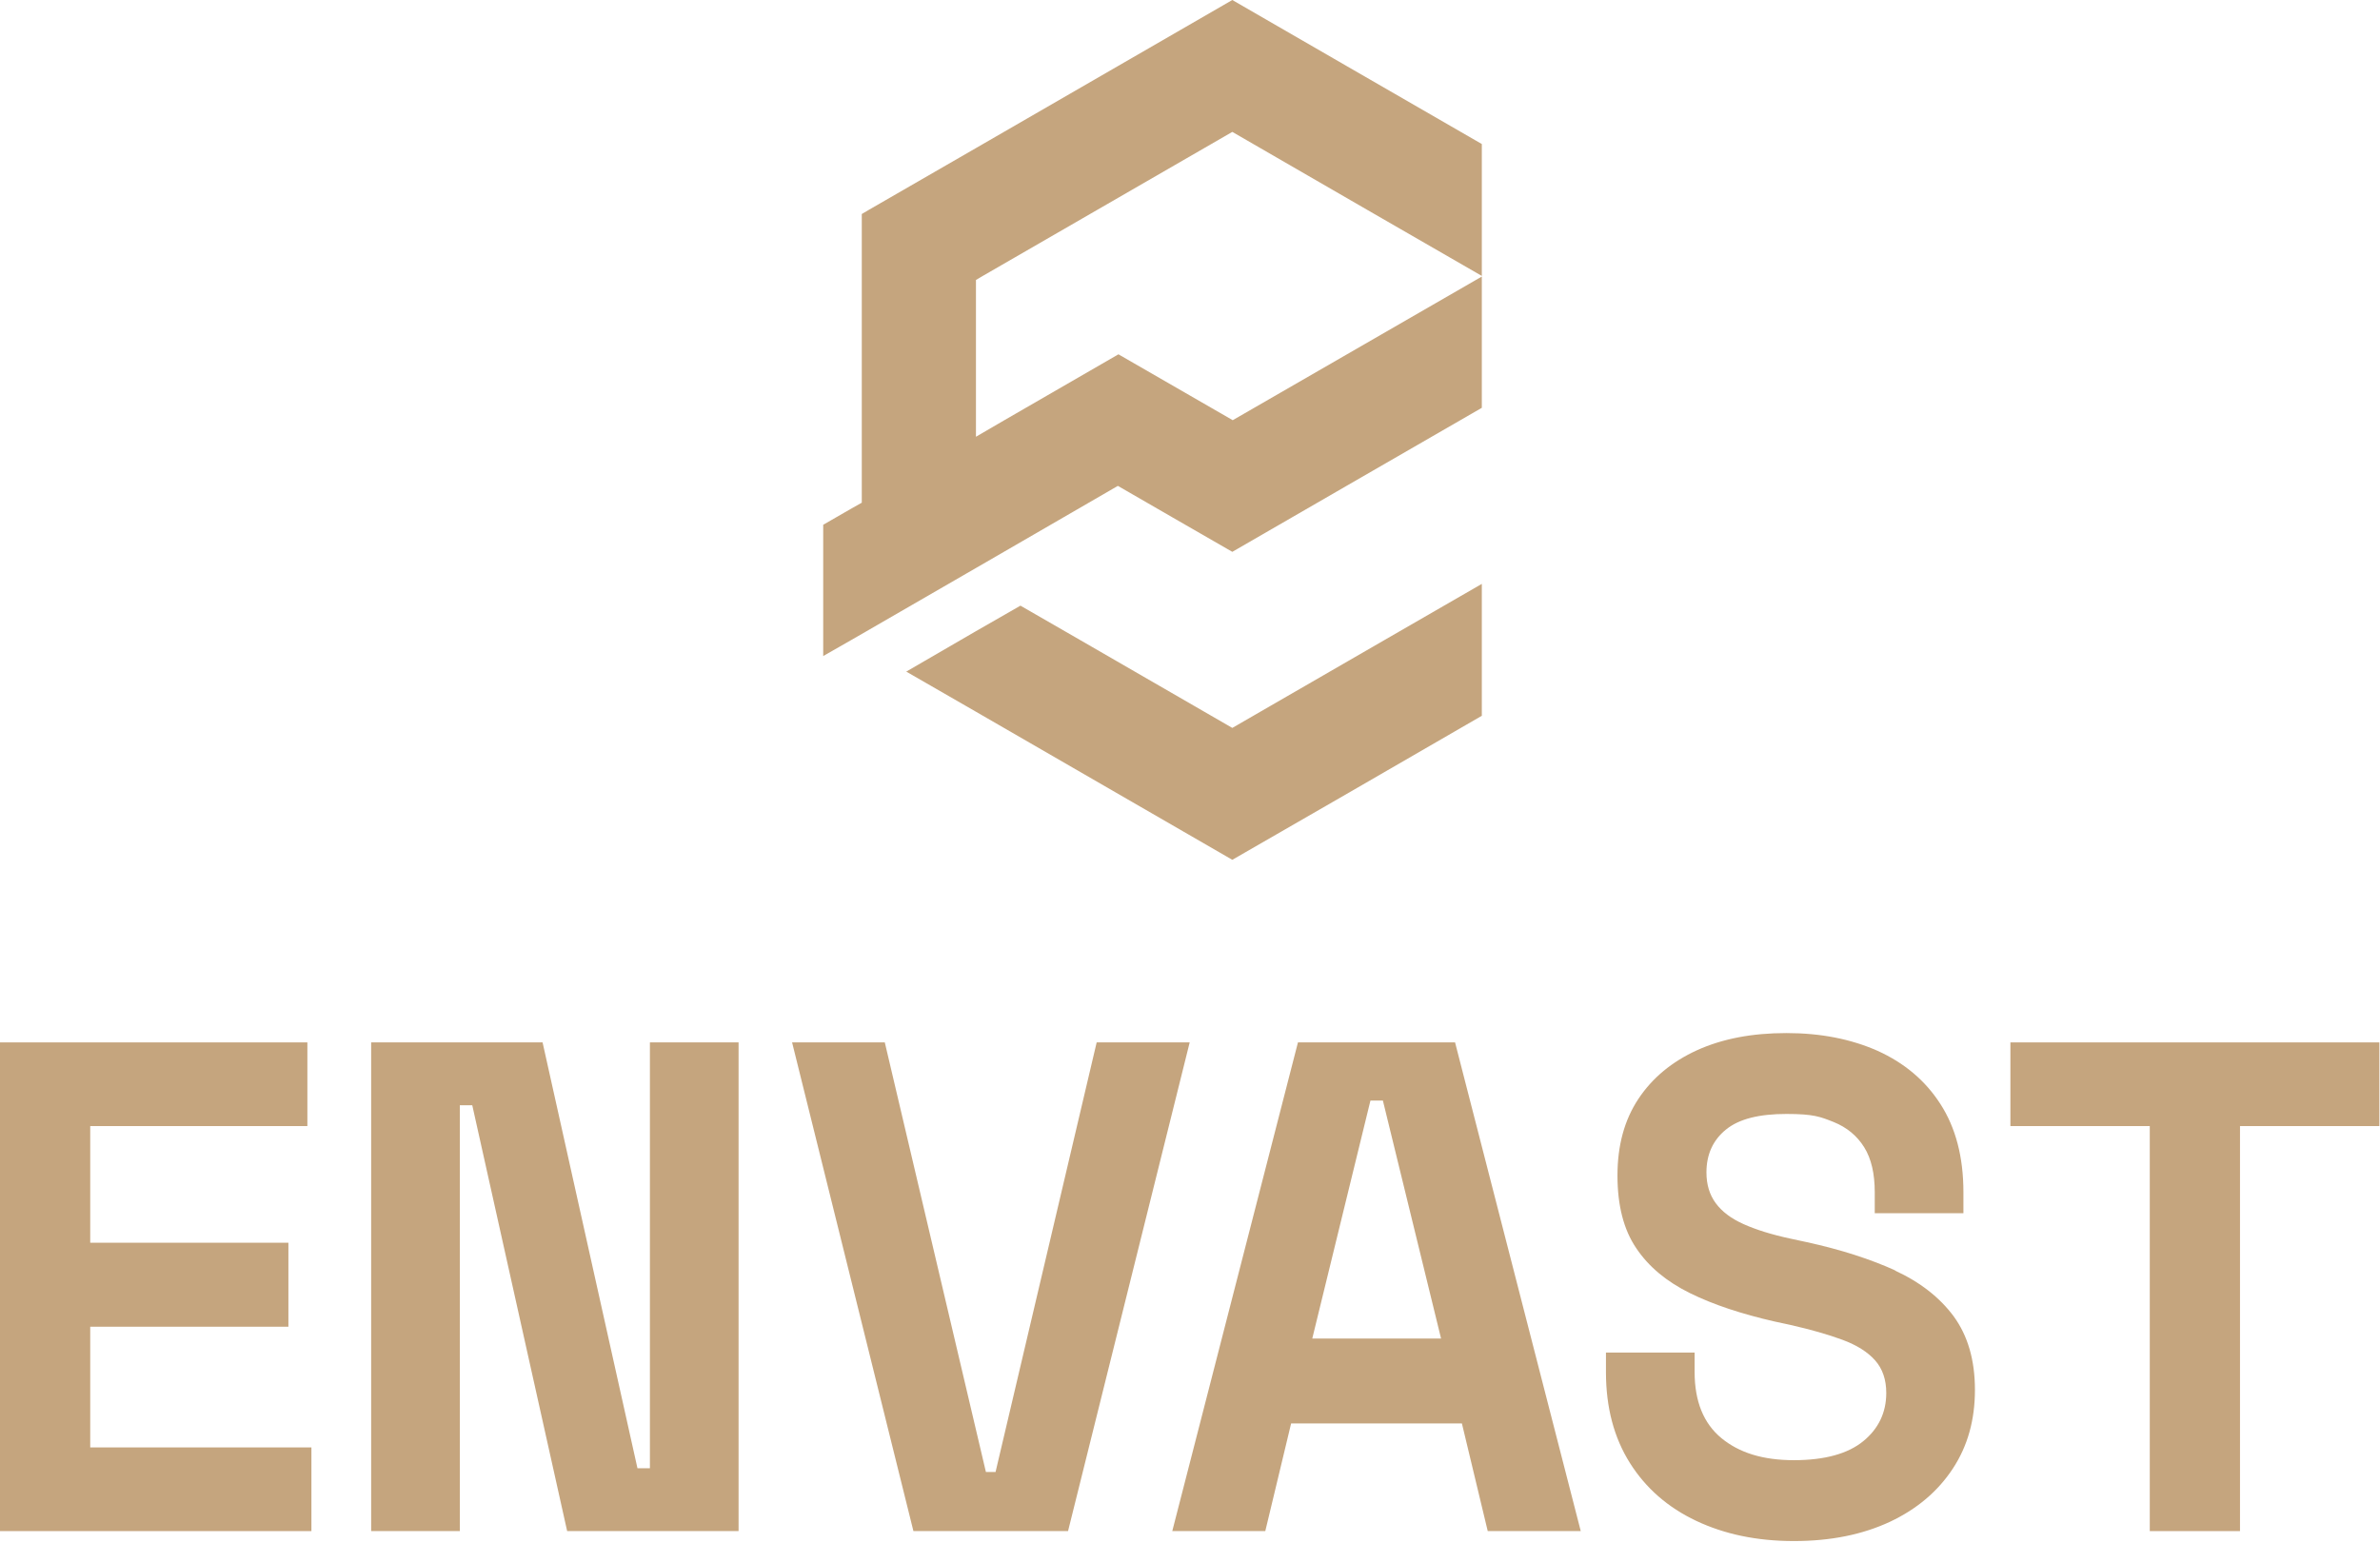
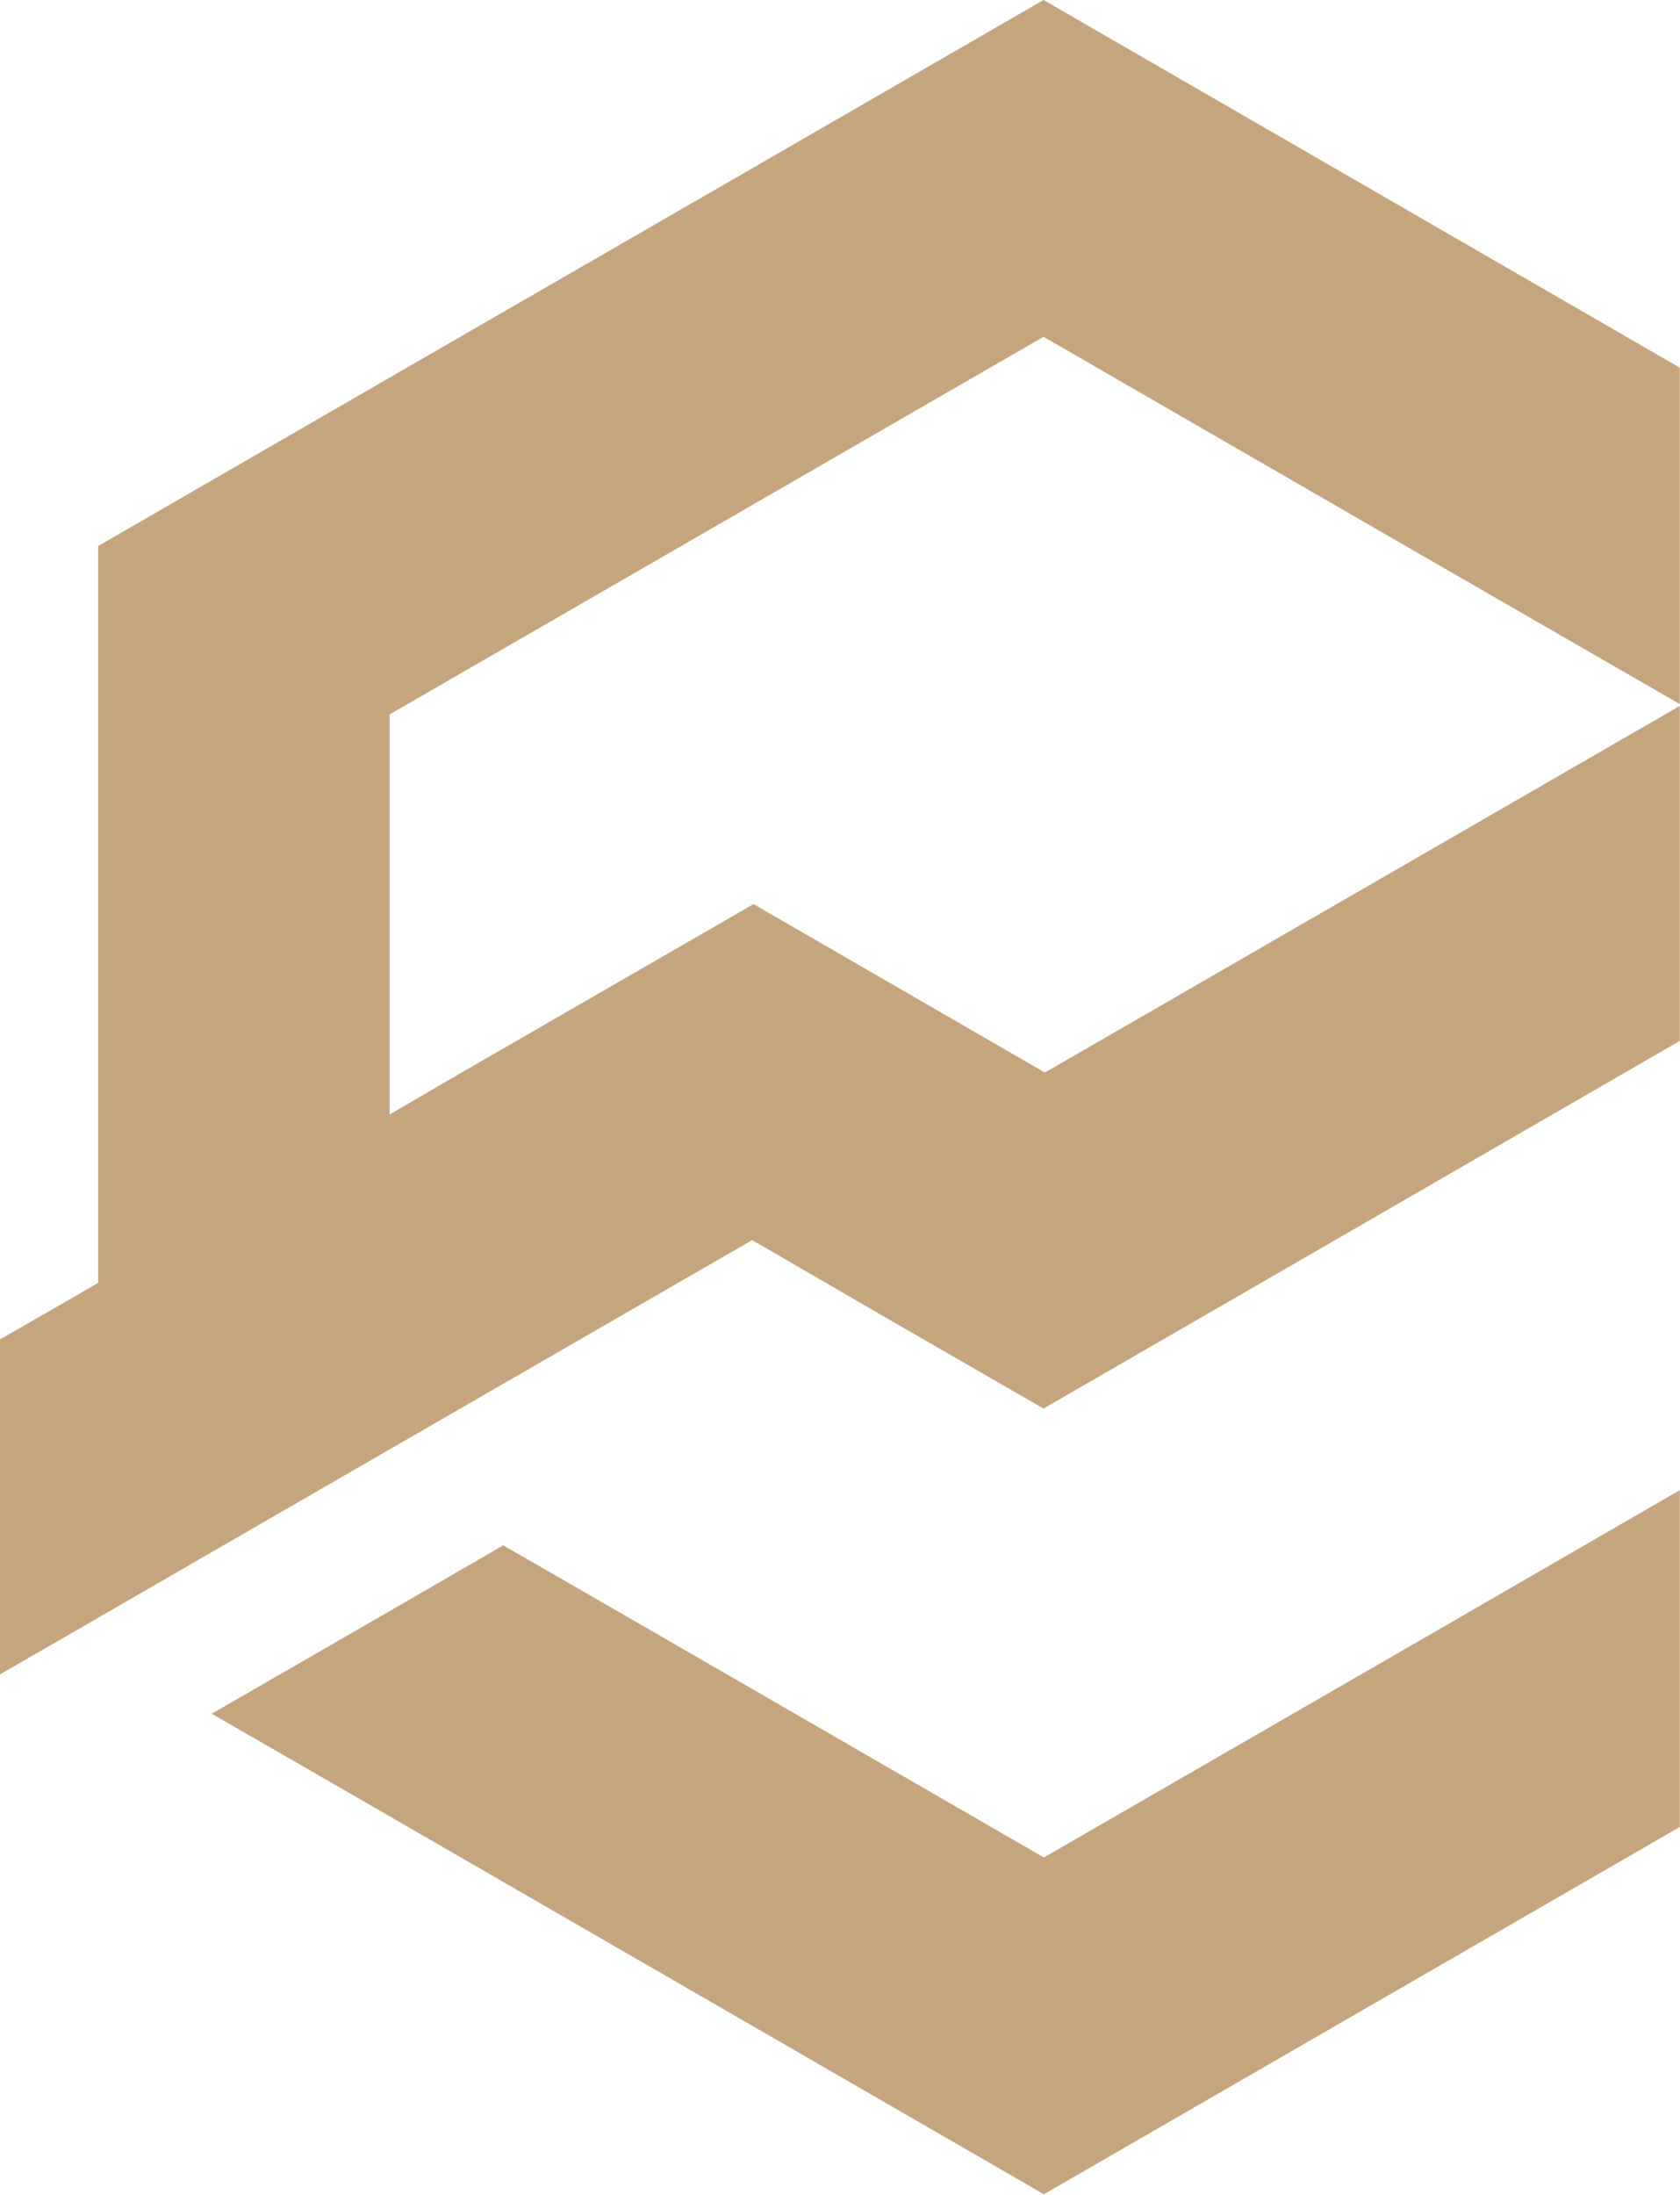
- <svg xmlns="http://www.w3.org/2000/svg" width="765" height="496" viewBox="0 0 765 496" fill="none">
-   <path d="M29 426.5H92.7V399.5H29V362H98.8V335.1H0V492.2H100.1V465.3H29V426.5Z" fill="#C5A57E" />
-   <path d="M208.9 472H204.9L174.4 335.1H119.3V492.2H147.8V355.3H151.8L182.3 492.2H237.4V335.1H208.9V472Z" fill="#C5A57E" />
-   <path d="M352.5 335.1L320 473.2H316.9L284.4 335.1H254.6L293.6 492.2H343.3L382.4 335.1H352.5Z" fill="#C5A57E" />
-   <path d="M417.2 335.1L376.8 492.2H406.7L415 457.6H469.9L478.2 492.2H508.1L467.7 335.1H417.2ZM421.8 430.3L440.5 353.8H444.5L463.2 430.3H421.9H421.8Z" fill="#C5A57E" />
-   <path d="M609.4 408.5C601.3 404.8 591.7 401.7 580.7 399.3L575.6 398.2C569.5 396.9 564.4 395.3 560.4 393.5C556.4 391.7 553.5 389.5 551.5 386.8C549.5 384.1 548.5 380.8 548.5 376.9C548.5 371.1 550.6 366.5 554.8 363.1C559 359.7 565.4 358.1 574.2 358.1C583 358.1 585.1 359 589.4 360.7C593.6 362.4 596.9 365.1 599.2 368.8C601.5 372.5 602.6 377.3 602.6 383.3V390H631.1V383.3C631.1 371.9 628.6 362.5 623.7 354.9C618.8 347.3 612.1 341.7 603.5 337.8C594.9 334 585.2 332.1 574.2 332.1C563.2 332.1 553.7 333.9 545.5 337.6C537.4 341.3 531.1 346.5 526.6 353.3C522.1 360.1 519.9 368.3 519.9 377.9C519.9 387.5 521.9 395.3 525.9 401.2C529.9 407.2 535.7 412 543.2 415.7C550.7 419.4 559.8 422.4 570.3 424.8L575.4 425.9C582 427.4 587.6 429 592.2 430.7C596.8 432.4 600.3 434.6 602.7 437.3C605.1 440 606.3 443.5 606.3 447.8C606.3 454.1 603.8 459.3 598.9 463.3C594 467.3 586.6 469.4 576.6 469.4C566.6 469.4 559 467 553.3 462.3C547.6 457.6 544.7 450.5 544.7 441.1V434.8H516.2V441.1C516.2 452.5 518.8 462.2 523.9 470.3C529 478.4 536.1 484.6 545.2 488.9C554.3 493.2 564.7 495.4 576.6 495.4C588.5 495.4 598.7 493.3 607.5 489.2C616.2 485.1 622.9 479.4 627.7 472.1C632.5 464.8 634.8 456.4 634.8 446.8C634.8 437.2 632.5 429.4 628 423.2C623.5 417.1 617.1 412.1 609 408.4L609.4 408.5Z" fill="#C5A57E" />
-   <path d="M646.2 335.1V362H691V492.2H720V362H764.8V335.1H646.2Z" fill="#C5A57E" />
-   <path d="M476.3 187.7V230.1L432.9 255.2L396.1 276.4L359.4 255.2L313.7 228.8L310.4 226.9L291.3 215.9L313.7 202.9L328 194.7L347.1 205.7L396.1 234L445.1 205.7L476.3 187.7Z" fill="#C5A57E" />
-   <path d="M476.3 46.3V88.7L439.7 67.6L396.1 42.4L315.9 88.7L313.7 90V140.4L322.8 135.1L359.5 113.9L396.1 135L396.2 135.1L476.3 88.9V131.1L432.8 156.2L396.1 177.4L377 166.4L359.5 156.3L359.3 156.2L313.7 182.6L310.4 184.5L277 203.8L273.7 205.7L264.6 210.9V168.7L273.8 163.4L277 161.6V68.8L279.2 67.5L313.7 47.6L359.4 21.2L396.1 0L432.8 21.2L476.3 46.3Z" fill="#C5A57E" />
+ <svg xmlns="http://www.w3.org/2000/svg" width="457" height="597" viewBox="0 0 457 597" fill="none">
+   <path d="M457 405.3V496.9L363.3 551L284 596.8L204.7 551L106 494L98.9 489.9L57.6 466.1L106 438.2L136.9 420.3L178.2 444.1L284 505.2L389.7 444.2L457 405.3Z" fill="#C5A57E" />
+   <path d="M457 100V191.5L378.1 146L283.9 91.6L110.7 191.6L106 194.3V303.1L125.6 291.7L205 245.9L283.9 291.5L284.3 291.7L457 192V283.1L363.2 337.3L283.9 383.1L242.6 359.3L205 337.5L204.6 337.3L106 394.2L98.9 398.3L26.7 440L19.6 444.1L0 455.4V364.3L20 352.8L26.7 348.9V148.5L31.4 145.8L106 102.7L204.6 45.8L283.9 0L363.2 45.8L457 100Z" fill="#C5A57E" />
</svg>
